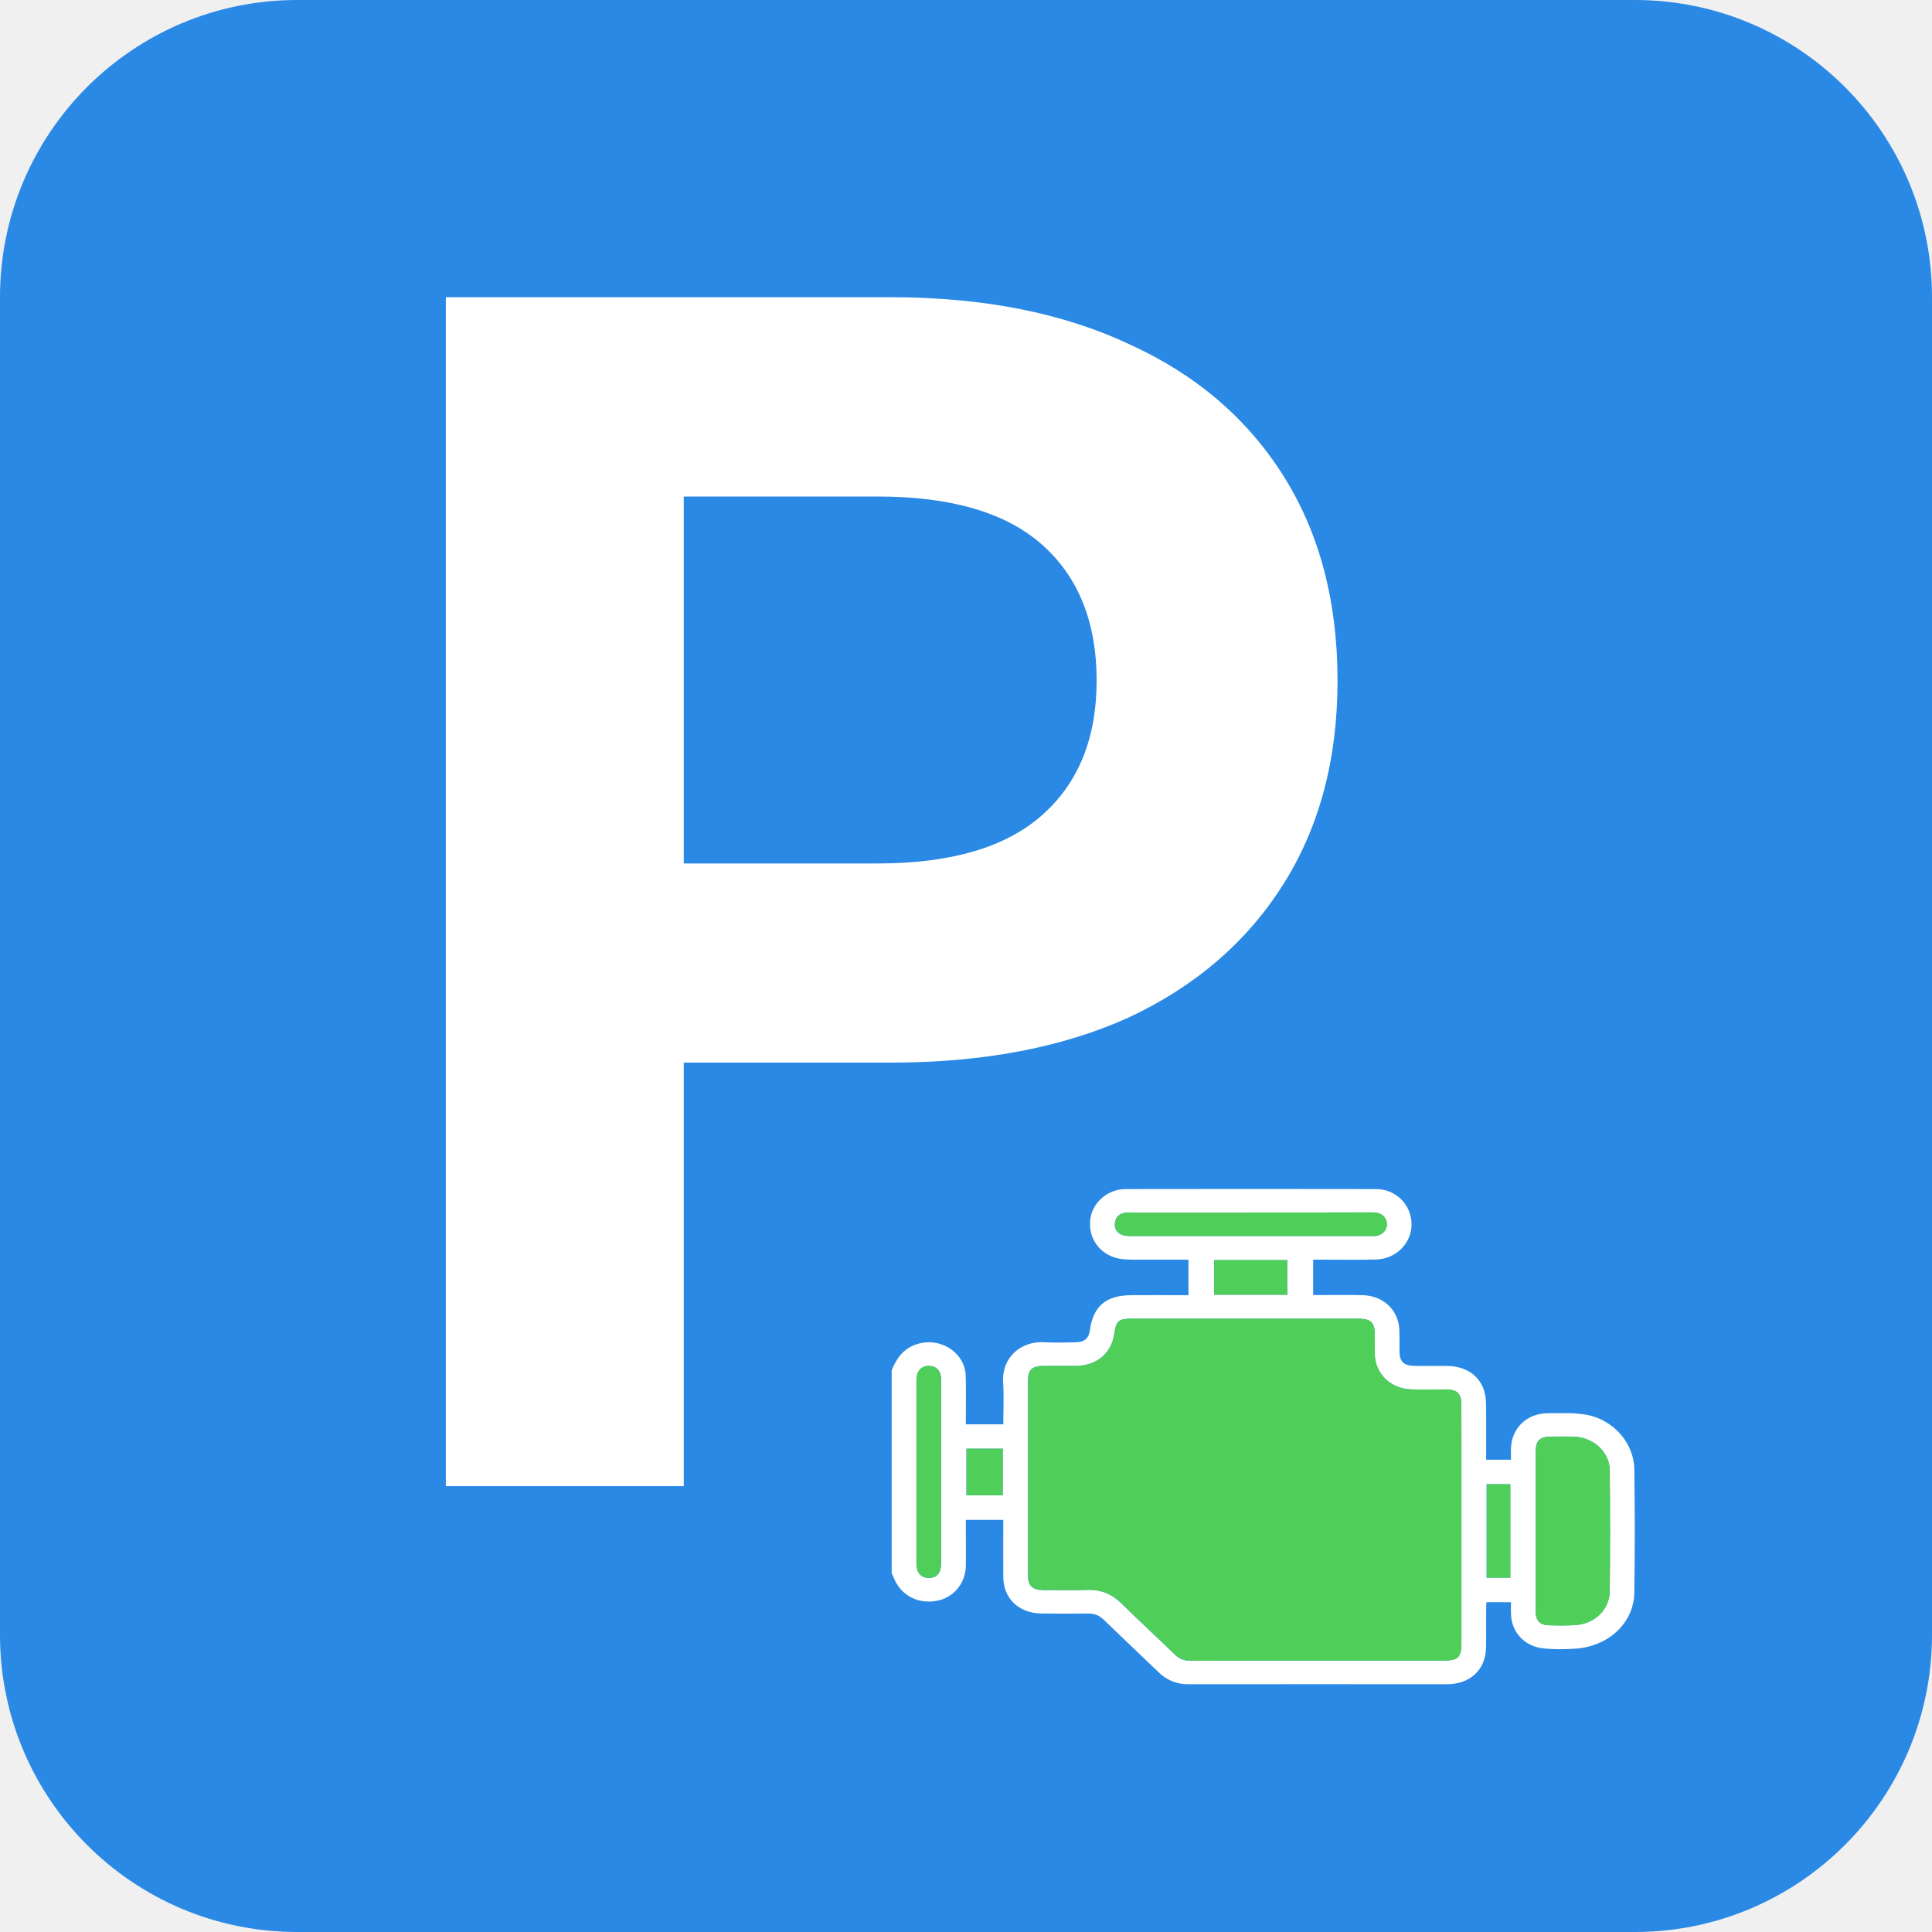
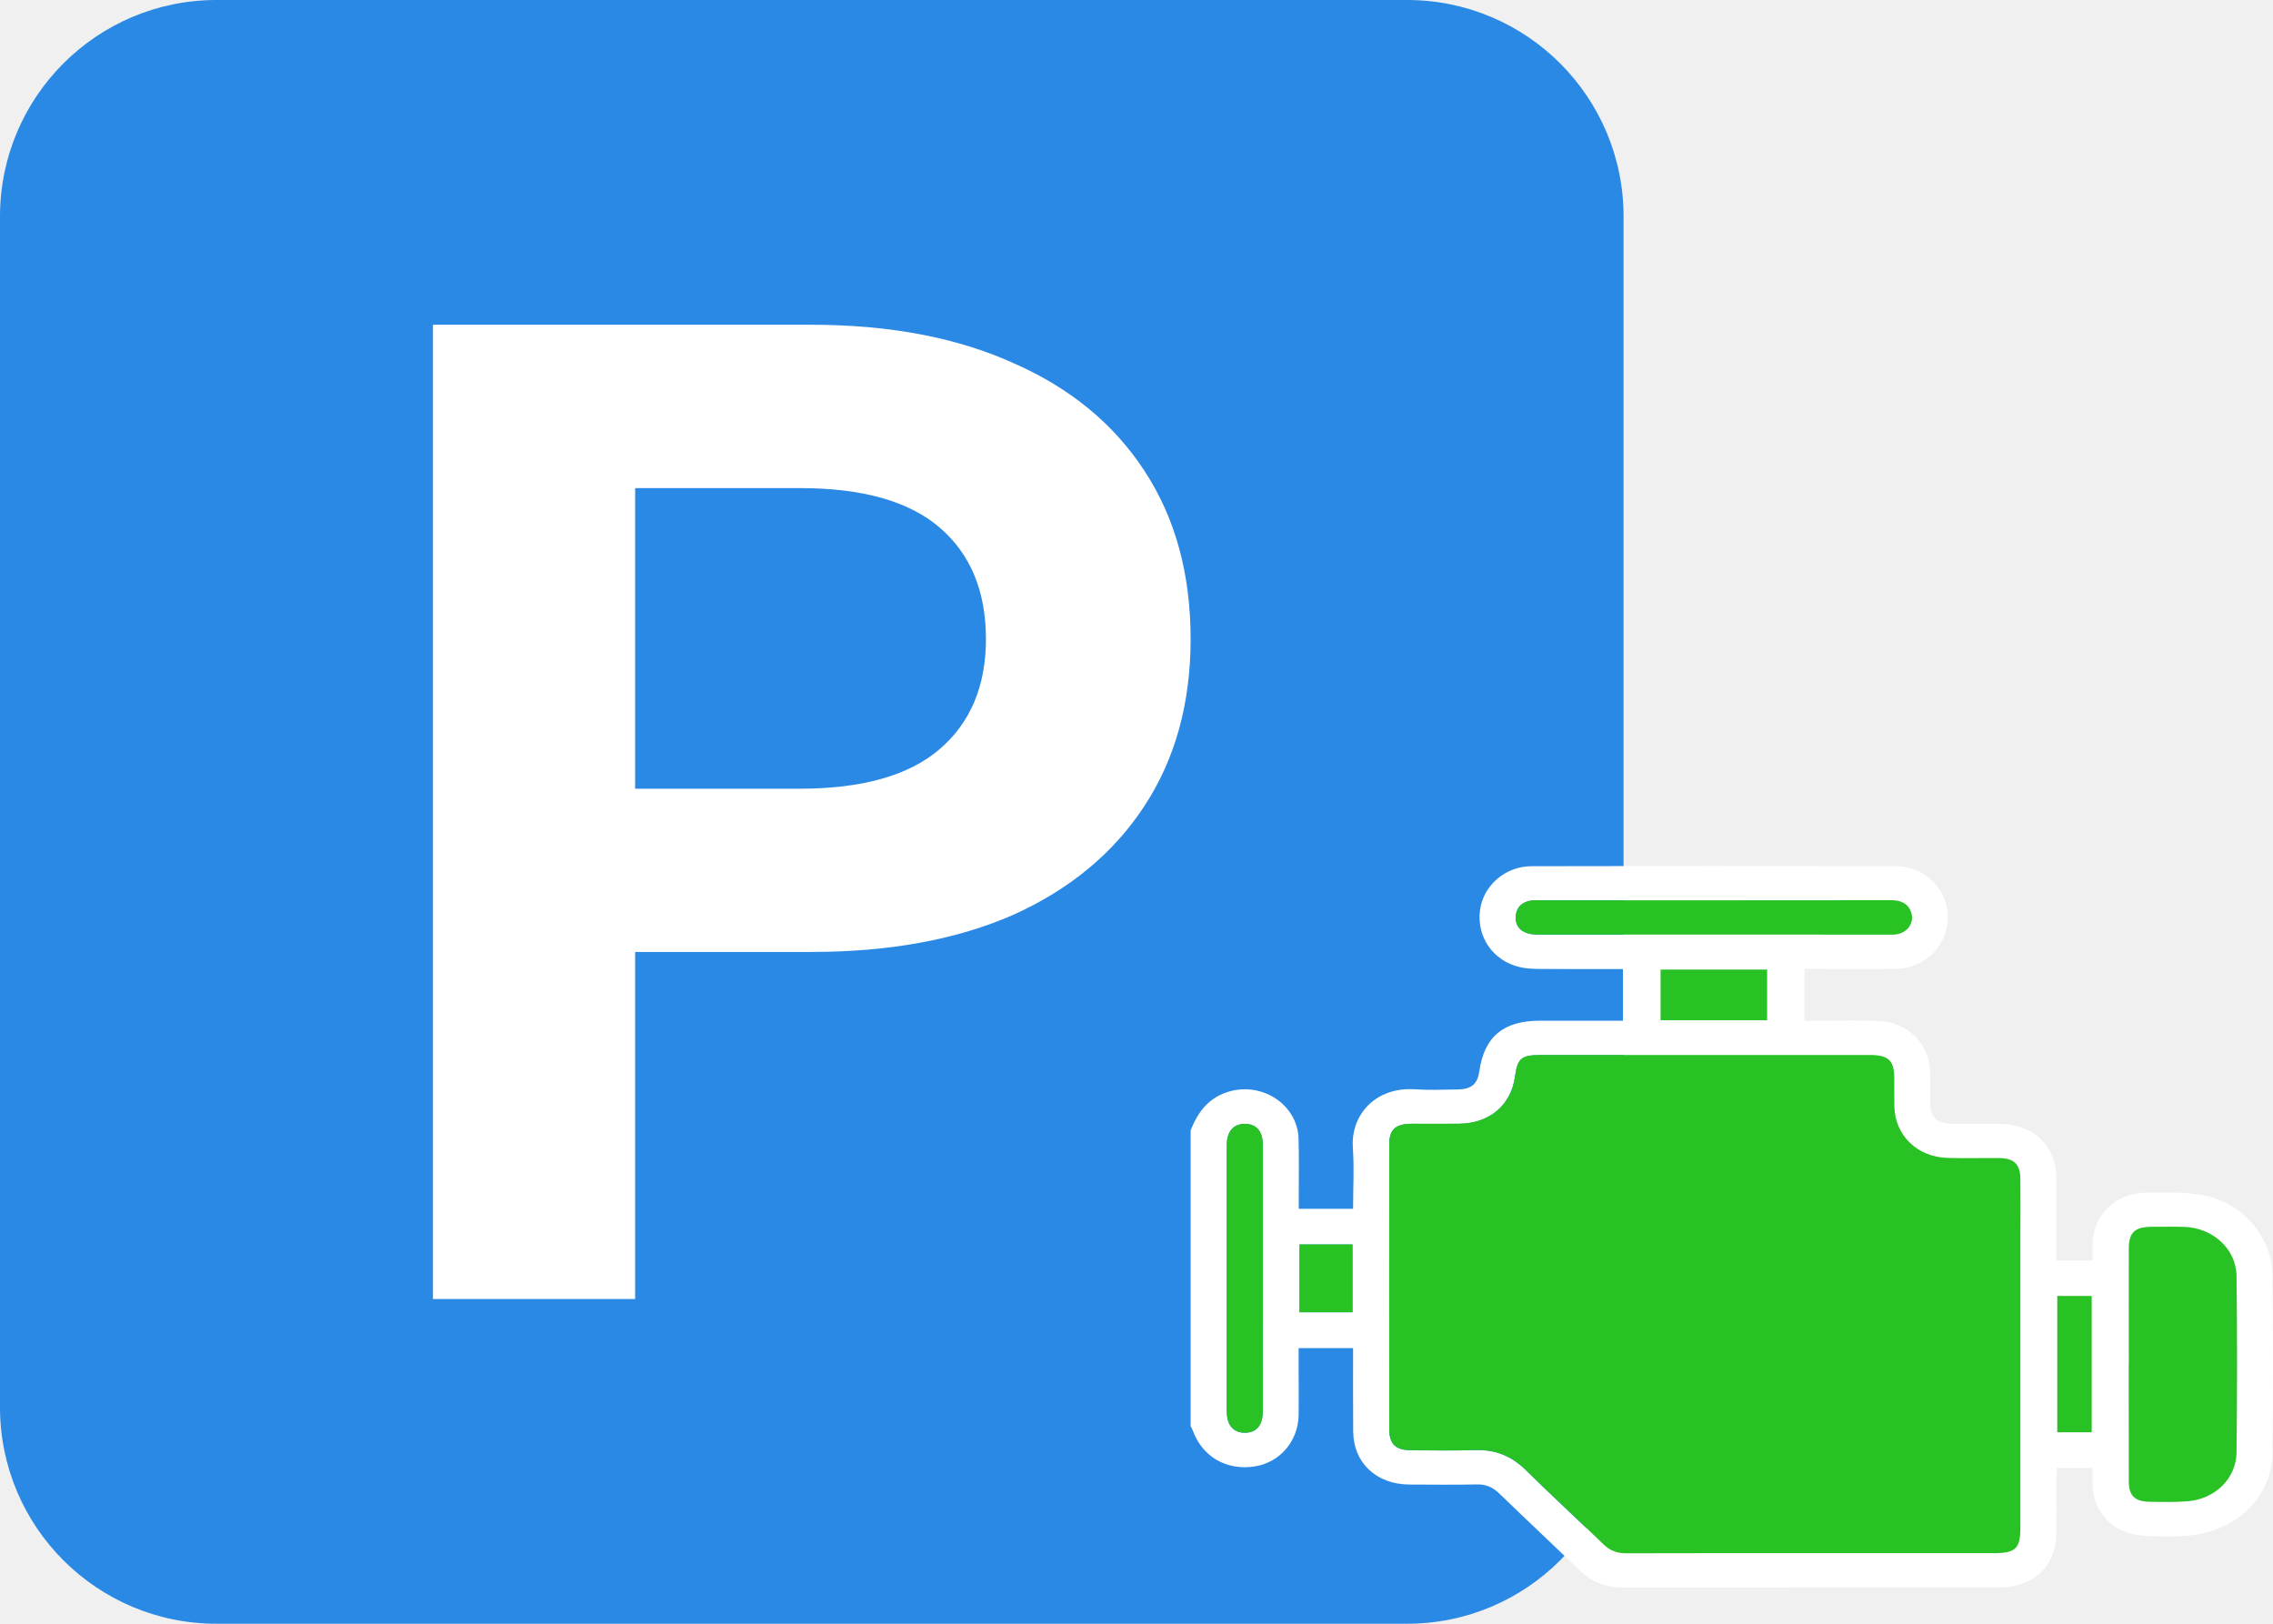
- <svg xmlns="http://www.w3.org/2000/svg" width="13" height="13" viewBox="0 0 13 13" fill="none">
-   <rect width="13" height="13" rx="2" fill="#2A89E4" />
-   <path d="M3 10V2H5.995C6.614 2 7.148 2.105 7.596 2.315C8.044 2.518 8.39 2.813 8.634 3.199C8.878 3.585 9 4.045 9 4.58C9 5.109 8.878 5.566 8.634 5.952C8.39 6.338 8.044 6.636 7.596 6.846C7.148 7.049 6.614 7.15 5.995 7.15H3.89L4.601 6.409V10H3ZM4.601 6.592L3.89 5.81H5.906C6.4 5.81 6.769 5.701 7.013 5.484C7.257 5.268 7.379 4.966 7.379 4.58C7.379 4.188 7.257 3.883 7.013 3.666C6.769 3.449 6.4 3.341 5.906 3.341H3.89L4.601 2.559V6.592Z" fill="white" />
-   <path d="M6 9.22C6.035 9.134 6.086 9.065 6.186 9.04C6.338 9.001 6.493 9.106 6.498 9.257C6.501 9.348 6.499 9.44 6.499 9.531C6.499 9.548 6.499 9.564 6.499 9.584H6.751C6.751 9.488 6.756 9.395 6.75 9.303C6.738 9.146 6.858 9.019 7.037 9.032C7.103 9.036 7.17 9.033 7.237 9.032C7.298 9.031 7.326 9.006 7.334 8.949C7.356 8.788 7.444 8.715 7.614 8.715C7.74 8.714 7.867 8.715 7.997 8.715V8.476C7.868 8.476 7.74 8.476 7.612 8.476C7.581 8.475 7.549 8.474 7.52 8.467C7.397 8.438 7.322 8.33 7.336 8.206C7.35 8.092 7.452 8.001 7.575 8.001C8.136 8 8.698 8 9.259 8.001C9.393 8.001 9.497 8.107 9.498 8.236C9.499 8.365 9.394 8.472 9.258 8.475C9.136 8.478 9.014 8.476 8.892 8.476C8.874 8.476 8.857 8.476 8.836 8.476V8.714C8.865 8.714 8.894 8.714 8.923 8.714C9.006 8.714 9.089 8.713 9.172 8.715C9.311 8.72 9.412 8.818 9.416 8.951C9.418 8.999 9.416 9.047 9.417 9.095C9.417 9.162 9.447 9.19 9.518 9.191C9.59 9.191 9.662 9.191 9.733 9.191C9.895 9.192 9.998 9.289 9.999 9.444C10.001 9.552 10 9.661 10 9.769C10 9.786 10 9.803 10 9.822H10.167C10.167 9.797 10.166 9.772 10.167 9.746C10.171 9.609 10.274 9.509 10.418 9.509C10.501 9.509 10.585 9.505 10.666 9.518C10.852 9.548 10.995 9.707 10.997 9.888C11.001 10.164 11.001 10.44 10.997 10.716C10.994 10.922 10.821 11.081 10.594 11.094C10.526 11.098 10.457 11.099 10.389 11.092C10.26 11.08 10.171 10.985 10.167 10.861C10.166 10.836 10.167 10.81 10.167 10.781H10.002C10.001 10.798 10 10.814 10 10.831C9.999 10.916 10.001 11.001 9.999 11.087C9.996 11.236 9.893 11.332 9.736 11.333C9.157 11.333 8.577 11.332 7.998 11.333C7.919 11.333 7.853 11.307 7.798 11.254C7.674 11.135 7.549 11.017 7.426 10.898C7.396 10.87 7.365 10.856 7.322 10.857C7.218 10.858 7.114 10.858 7.01 10.857C6.857 10.856 6.752 10.757 6.751 10.612C6.75 10.485 6.751 10.358 6.751 10.227H6.499C6.499 10.262 6.499 10.299 6.499 10.335C6.499 10.402 6.5 10.468 6.499 10.535C6.497 10.657 6.413 10.755 6.295 10.773C6.166 10.793 6.054 10.728 6.01 10.607C6.008 10.601 6.003 10.594 6 10.588C6 10.132 6 9.676 6 9.22L6 9.22ZM8.867 11.174C9.147 11.174 9.427 11.174 9.707 11.174C9.811 11.174 9.833 11.154 9.833 11.055C9.833 10.607 9.833 10.159 9.833 9.711C9.833 9.623 9.833 9.534 9.833 9.446C9.832 9.377 9.803 9.35 9.732 9.35C9.654 9.349 9.575 9.351 9.497 9.349C9.357 9.345 9.253 9.245 9.25 9.111C9.249 9.068 9.25 9.024 9.25 8.981C9.25 8.898 9.224 8.873 9.136 8.873C8.628 8.873 8.121 8.873 7.613 8.873C7.528 8.873 7.51 8.889 7.498 8.972C7.481 9.104 7.382 9.189 7.241 9.191C7.168 9.192 7.095 9.191 7.021 9.191C6.945 9.191 6.917 9.217 6.917 9.288C6.917 9.725 6.917 10.162 6.917 10.599C6.917 10.671 6.946 10.698 7.02 10.699C7.119 10.699 7.218 10.701 7.317 10.698C7.41 10.695 7.483 10.727 7.547 10.79C7.665 10.906 7.787 11.018 7.905 11.133C7.936 11.163 7.969 11.175 8.013 11.175C8.298 11.174 8.583 11.174 8.867 11.174L8.867 11.174ZM10.333 10.304C10.333 10.484 10.333 10.664 10.333 10.843C10.334 10.907 10.361 10.935 10.427 10.936C10.488 10.938 10.548 10.939 10.608 10.934C10.733 10.923 10.83 10.828 10.831 10.708C10.834 10.437 10.834 10.166 10.831 9.894C10.83 9.769 10.721 9.67 10.588 9.667C10.54 9.665 10.491 9.666 10.442 9.666C10.36 9.667 10.333 9.692 10.333 9.769C10.333 9.947 10.333 10.125 10.333 10.304V10.304ZM8.415 8.159C8.15 8.159 7.885 8.159 7.62 8.159C7.604 8.159 7.587 8.157 7.571 8.16C7.532 8.166 7.507 8.189 7.502 8.227C7.497 8.268 7.515 8.298 7.556 8.311C7.574 8.317 7.594 8.317 7.613 8.317C8.148 8.317 8.683 8.317 9.217 8.317C9.232 8.317 9.247 8.318 9.261 8.316C9.312 8.307 9.343 8.262 9.328 8.215C9.314 8.172 9.279 8.158 9.234 8.158C8.961 8.159 8.688 8.159 8.415 8.159L8.415 8.159ZM6.333 9.905C6.333 9.699 6.333 9.493 6.333 9.287C6.333 9.226 6.304 9.192 6.252 9.191C6.199 9.19 6.167 9.226 6.167 9.288C6.167 9.699 6.167 10.11 6.167 10.52C6.167 10.583 6.198 10.618 6.251 10.618C6.305 10.617 6.333 10.583 6.333 10.519C6.333 10.314 6.333 10.11 6.333 9.905L6.333 9.905ZM8.662 8.712V8.479H8.17V8.712H8.662ZM10.162 10.616V9.987H10.003V10.616H10.162ZM6.503 9.748V10.061H6.747V9.748H6.503Z" fill="white" />
-   <path d="M8.868 11.174C8.583 11.174 8.299 11.174 8.014 11.175C7.97 11.175 7.937 11.162 7.906 11.133C7.788 11.018 7.666 10.905 7.548 10.79C7.484 10.727 7.411 10.695 7.318 10.698C7.219 10.701 7.12 10.699 7.021 10.699C6.947 10.698 6.918 10.67 6.918 10.599C6.918 10.162 6.918 9.725 6.918 9.288C6.918 9.217 6.946 9.191 7.022 9.191C7.096 9.19 7.169 9.191 7.242 9.191C7.383 9.189 7.481 9.104 7.499 8.971C7.51 8.889 7.529 8.873 7.614 8.873C8.122 8.873 8.629 8.873 9.137 8.873C9.225 8.873 9.251 8.898 9.251 8.981C9.251 9.024 9.25 9.068 9.251 9.111C9.254 9.245 9.358 9.345 9.498 9.349C9.576 9.351 9.654 9.349 9.733 9.349C9.804 9.35 9.833 9.377 9.833 9.446C9.834 9.534 9.834 9.623 9.834 9.711C9.834 10.159 9.834 10.607 9.834 11.055C9.834 11.154 9.812 11.174 9.708 11.174C9.428 11.174 9.148 11.174 8.868 11.174L8.868 11.174Z" fill="#50CE5A" />
-   <path d="M10.334 10.304C10.334 10.126 10.334 9.947 10.334 9.769C10.334 9.692 10.361 9.667 10.443 9.667C10.492 9.667 10.541 9.666 10.589 9.667C10.722 9.671 10.831 9.769 10.832 9.895C10.835 10.166 10.835 10.437 10.832 10.709C10.831 10.828 10.734 10.923 10.609 10.934C10.549 10.939 10.488 10.938 10.428 10.937C10.362 10.935 10.335 10.907 10.334 10.844C10.334 10.664 10.334 10.484 10.334 10.304L10.334 10.304Z" fill="#50CE5A" />
-   <path d="M8.415 8.158C8.688 8.158 8.961 8.159 9.234 8.158C9.28 8.158 9.315 8.172 9.329 8.215C9.344 8.262 9.312 8.307 9.261 8.316C9.247 8.318 9.232 8.317 9.218 8.317C8.683 8.317 8.148 8.317 7.614 8.317C7.594 8.317 7.574 8.316 7.556 8.311C7.515 8.297 7.498 8.267 7.503 8.227C7.507 8.188 7.532 8.166 7.572 8.16C7.588 8.157 7.604 8.159 7.62 8.159C7.885 8.159 8.15 8.159 8.415 8.159L8.415 8.158Z" fill="#50CE5A" />
-   <path d="M6.332 9.905C6.332 10.109 6.332 10.314 6.332 10.518C6.332 10.583 6.304 10.617 6.251 10.617C6.197 10.618 6.166 10.583 6.166 10.52C6.166 10.109 6.166 9.699 6.166 9.288C6.166 9.225 6.198 9.19 6.251 9.191C6.303 9.192 6.332 9.225 6.332 9.286C6.332 9.492 6.332 9.698 6.332 9.904L6.332 9.905Z" fill="#50CE5A" />
-   <path d="M8.662 8.712H8.17V8.479H8.662V8.712Z" fill="#50CE5A" />
-   <path d="M10.163 10.616H10.004V9.987H10.163V10.616Z" fill="#50CE5A" />
-   <path d="M6.504 9.748H6.748V10.061H6.504V9.748Z" fill="#50CE5A" />
+ <svg xmlns="http://www.w3.org/2000/svg" width="21" height="15" viewBox="0 0 21 15" fill="none">
+   <rect width="15" height="15" rx="2" fill="#2A89E4" />
+   <path d="M4 12V3H7.494C8.217 3 8.84 3.118 9.362 3.354C9.885 3.583 10.289 3.914 10.573 4.349C10.858 4.783 11 5.301 11 5.903C11 6.497 10.858 7.011 10.573 7.446C10.289 7.88 9.885 8.215 9.362 8.451C8.84 8.68 8.217 8.794 7.494 8.794H5.038L5.868 7.96V12H4ZM5.868 8.166L5.038 7.286H7.39C7.967 7.286 8.398 7.164 8.682 6.92C8.966 6.676 9.109 6.337 9.109 5.903C9.109 5.461 8.966 5.118 8.682 4.874C8.398 4.63 7.967 4.509 7.39 4.509H5.038L5.868 3.629V8.166Z" fill="white" />
+   <path d="M11.001 10.44C11.069 10.268 11.172 10.131 11.372 10.079C11.677 10.001 11.986 10.213 11.997 10.514C12.003 10.696 11.998 10.88 11.999 11.062C11.999 11.096 11.999 11.129 11.999 11.167H12.501C12.501 10.976 12.512 10.79 12.499 10.605C12.477 10.293 12.715 10.038 13.073 10.063C13.206 10.072 13.34 10.066 13.473 10.064C13.595 10.062 13.651 10.012 13.667 9.898C13.713 9.577 13.888 9.43 14.227 9.429C14.48 9.429 14.734 9.429 14.994 9.429V8.952C14.735 8.952 14.479 8.953 14.223 8.951C14.162 8.951 14.099 8.948 14.04 8.934C13.794 8.875 13.644 8.659 13.673 8.413C13.7 8.185 13.904 8.002 14.15 8.002C15.273 7.999 16.395 7.999 17.518 8.002C17.786 8.003 17.994 8.215 17.996 8.471C17.998 8.731 17.789 8.944 17.516 8.95C17.272 8.955 17.028 8.951 16.784 8.951C16.749 8.951 16.714 8.951 16.671 8.951V9.429C16.73 9.429 16.788 9.429 16.845 9.429C17.011 9.429 17.177 9.425 17.343 9.431C17.621 9.439 17.824 9.636 17.832 9.901C17.835 9.997 17.832 10.094 17.833 10.19C17.834 10.324 17.894 10.38 18.037 10.382C18.18 10.383 18.323 10.382 18.466 10.382C18.789 10.384 18.995 10.578 18.999 10.888C19.001 11.105 18.999 11.322 18.999 11.539C18.999 11.572 18.999 11.606 18.999 11.645H19.333C19.333 11.595 19.332 11.543 19.333 11.492C19.341 11.217 19.549 11.018 19.837 11.017C20.002 11.017 20.17 11.011 20.332 11.037C20.704 11.096 20.989 11.415 20.994 11.775C21.001 12.327 21.003 12.879 20.994 13.431C20.988 13.844 20.642 14.162 20.187 14.188C20.051 14.197 19.913 14.197 19.778 14.184C19.519 14.16 19.342 13.971 19.334 13.723C19.332 13.671 19.333 13.619 19.333 13.561H19.004C19.002 13.596 18.999 13.629 18.999 13.662C18.999 13.832 19.002 14.003 18.998 14.173C18.992 14.472 18.785 14.665 18.471 14.665C17.313 14.666 16.155 14.665 14.997 14.666C14.837 14.666 14.707 14.615 14.595 14.507C14.348 14.27 14.098 14.035 13.851 13.796C13.792 13.739 13.729 13.711 13.644 13.713C13.436 13.717 13.228 13.715 13.02 13.714C12.715 13.712 12.504 13.513 12.502 13.224C12.5 12.97 12.501 12.716 12.501 12.454H11.998C11.998 12.524 11.998 12.597 11.998 12.67C11.998 12.803 12 12.937 11.998 13.07C11.995 13.313 11.825 13.511 11.591 13.547C11.331 13.587 11.108 13.457 11.02 13.215C11.015 13.201 11.007 13.188 11 13.175C11 12.263 11 11.351 11 10.44L11.001 10.44ZM16.735 14.349C17.294 14.349 17.854 14.349 18.414 14.349C18.623 14.349 18.666 14.308 18.666 14.11C18.666 13.214 18.666 12.318 18.666 11.422C18.666 11.245 18.667 11.069 18.665 10.892C18.663 10.754 18.606 10.7 18.463 10.699C18.307 10.698 18.151 10.702 17.995 10.698C17.713 10.691 17.506 10.49 17.501 10.222C17.499 10.135 17.501 10.049 17.5 9.962C17.5 9.796 17.447 9.747 17.272 9.747C16.257 9.747 15.242 9.747 14.227 9.747C14.056 9.747 14.019 9.779 13.997 9.943C13.961 10.209 13.763 10.378 13.482 10.382C13.336 10.383 13.19 10.382 13.043 10.382C12.891 10.383 12.835 10.434 12.835 10.576C12.834 11.45 12.834 12.324 12.835 13.199C12.835 13.341 12.892 13.397 13.04 13.398C13.238 13.399 13.437 13.402 13.635 13.396C13.82 13.391 13.967 13.454 14.095 13.579C14.33 13.811 14.574 14.035 14.811 14.265C14.872 14.325 14.938 14.351 15.026 14.35C15.596 14.348 16.165 14.349 16.735 14.349L16.735 14.349ZM19.666 12.608C19.666 12.967 19.666 13.327 19.667 13.687C19.667 13.814 19.723 13.87 19.855 13.873C19.975 13.875 20.096 13.878 20.215 13.867C20.466 13.846 20.66 13.656 20.662 13.417C20.668 12.874 20.668 12.332 20.662 11.789C20.66 11.537 20.441 11.341 20.177 11.334C20.079 11.331 19.982 11.332 19.884 11.333C19.721 11.333 19.667 11.383 19.666 11.537C19.666 11.894 19.666 12.251 19.666 12.607V12.608ZM15.83 8.317C15.3 8.317 14.77 8.317 14.24 8.317C14.207 8.317 14.174 8.315 14.143 8.32C14.064 8.333 14.014 8.377 14.004 8.455C13.995 8.535 14.03 8.595 14.111 8.621C14.147 8.633 14.188 8.634 14.226 8.634C15.296 8.634 16.365 8.634 17.434 8.634C17.463 8.634 17.493 8.636 17.522 8.631C17.624 8.615 17.686 8.523 17.657 8.431C17.628 8.344 17.559 8.317 17.468 8.317C16.922 8.318 16.376 8.317 15.829 8.317L15.83 8.317ZM11.666 11.81C11.666 11.398 11.666 10.986 11.666 10.573C11.666 10.451 11.607 10.384 11.504 10.383C11.397 10.381 11.334 10.451 11.334 10.577C11.333 11.398 11.333 12.219 11.334 13.041C11.334 13.167 11.396 13.236 11.503 13.236C11.609 13.235 11.666 13.166 11.666 13.037C11.667 12.628 11.666 12.219 11.666 11.81L11.666 11.81ZM16.325 9.425V8.957H15.341V9.425H16.325ZM19.324 13.232V11.973H19.006V13.232H19.324ZM12.006 11.496V12.123H12.495V11.496H12.006Z" fill="white" />
+   <path d="M16.735 14.348C16.166 14.348 15.597 14.347 15.027 14.349C14.939 14.35 14.873 14.324 14.812 14.264C14.575 14.034 14.331 13.81 14.096 13.579C13.968 13.453 13.821 13.39 13.636 13.395C13.438 13.402 13.239 13.397 13.04 13.397C12.893 13.396 12.835 13.34 12.835 13.198C12.835 12.323 12.835 11.449 12.835 10.575C12.835 10.433 12.892 10.382 13.044 10.381C13.19 10.38 13.337 10.382 13.483 10.38C13.764 10.377 13.962 10.208 13.998 9.942C14.02 9.778 14.056 9.746 14.228 9.746C15.243 9.746 16.258 9.746 17.273 9.746C17.448 9.746 17.5 9.795 17.501 9.961C17.501 10.047 17.5 10.134 17.502 10.221C17.507 10.489 17.714 10.69 17.996 10.697C18.152 10.701 18.308 10.697 18.464 10.698C18.607 10.699 18.664 10.753 18.666 10.891C18.668 11.068 18.666 11.245 18.666 11.421C18.666 12.317 18.666 13.213 18.666 14.109C18.666 14.307 18.623 14.348 18.415 14.348C17.855 14.348 17.296 14.348 16.736 14.348L16.735 14.348Z" fill="#28C225" />
+   <path d="M19.668 12.608C19.668 12.251 19.667 11.895 19.668 11.538C19.668 11.384 19.722 11.334 19.885 11.333C19.983 11.333 20.081 11.331 20.178 11.334C20.442 11.341 20.661 11.537 20.663 11.789C20.67 12.332 20.669 12.874 20.663 13.417C20.661 13.656 20.467 13.846 20.217 13.868C20.097 13.878 19.976 13.875 19.856 13.873C19.724 13.871 19.668 13.815 19.668 13.687C19.667 13.327 19.668 12.968 19.667 12.608L19.668 12.608Z" fill="#28C225" />
+   <path d="M15.83 8.317C16.377 8.317 16.923 8.317 17.469 8.316C17.56 8.316 17.63 8.344 17.658 8.431C17.688 8.523 17.625 8.614 17.523 8.631C17.495 8.636 17.465 8.634 17.435 8.634C16.366 8.634 15.296 8.634 14.227 8.633C14.189 8.633 14.148 8.633 14.113 8.621C14.031 8.595 13.996 8.535 14.005 8.454C14.015 8.377 14.065 8.332 14.144 8.319C14.175 8.314 14.209 8.317 14.241 8.317C14.771 8.317 15.301 8.317 15.831 8.317L15.83 8.317Z" fill="#28C225" />
+   <path d="M11.667 11.809C11.667 12.219 11.667 12.628 11.667 13.037C11.667 13.166 11.61 13.234 11.503 13.235C11.397 13.236 11.335 13.166 11.335 13.04C11.334 12.219 11.334 11.398 11.335 10.576C11.335 10.451 11.398 10.38 11.505 10.382C11.608 10.384 11.667 10.451 11.667 10.572C11.667 10.985 11.667 11.397 11.667 11.809L11.667 11.809Z" fill="#28C225" />
+   <path d="M16.326 9.425H15.342V8.957H16.326V9.425Z" fill="#28C225" />
+   <path d="M19.325 13.231H19.007V11.972H19.325V13.231Z" fill="#28C225" />
+   <path d="M12.007 11.496H12.496V12.122H12.007V11.496Z" fill="#28C225" />
</svg>
